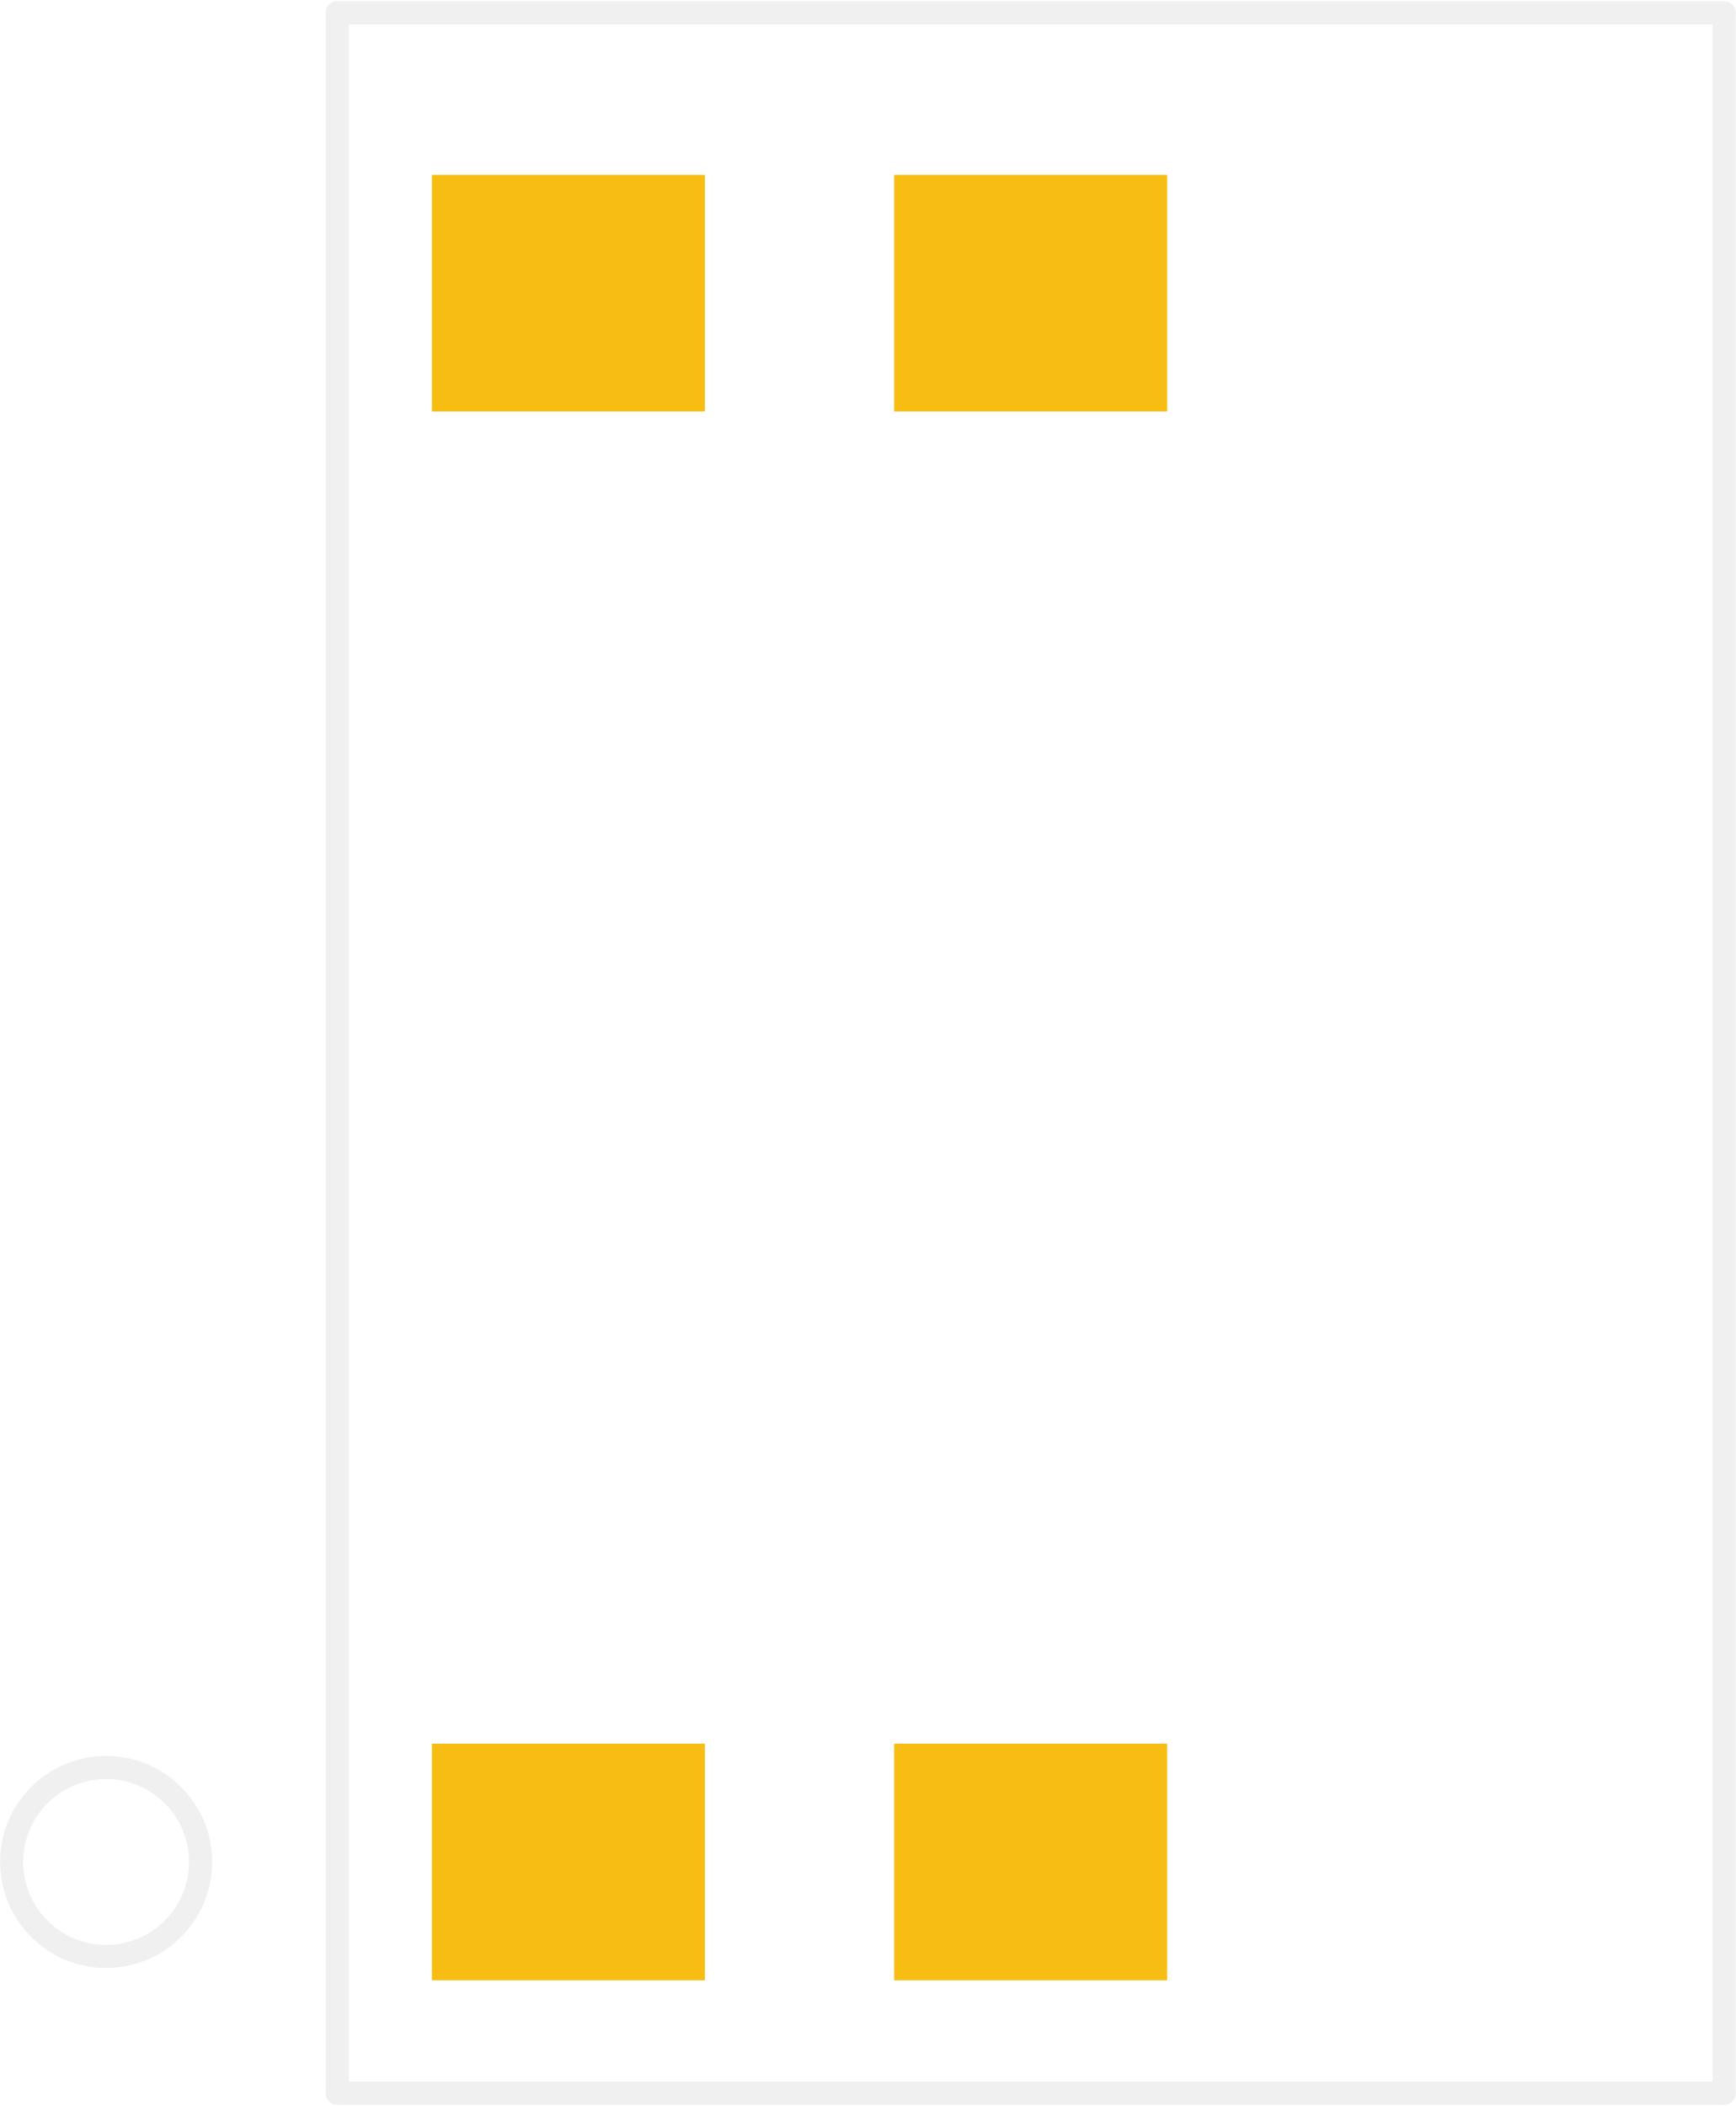
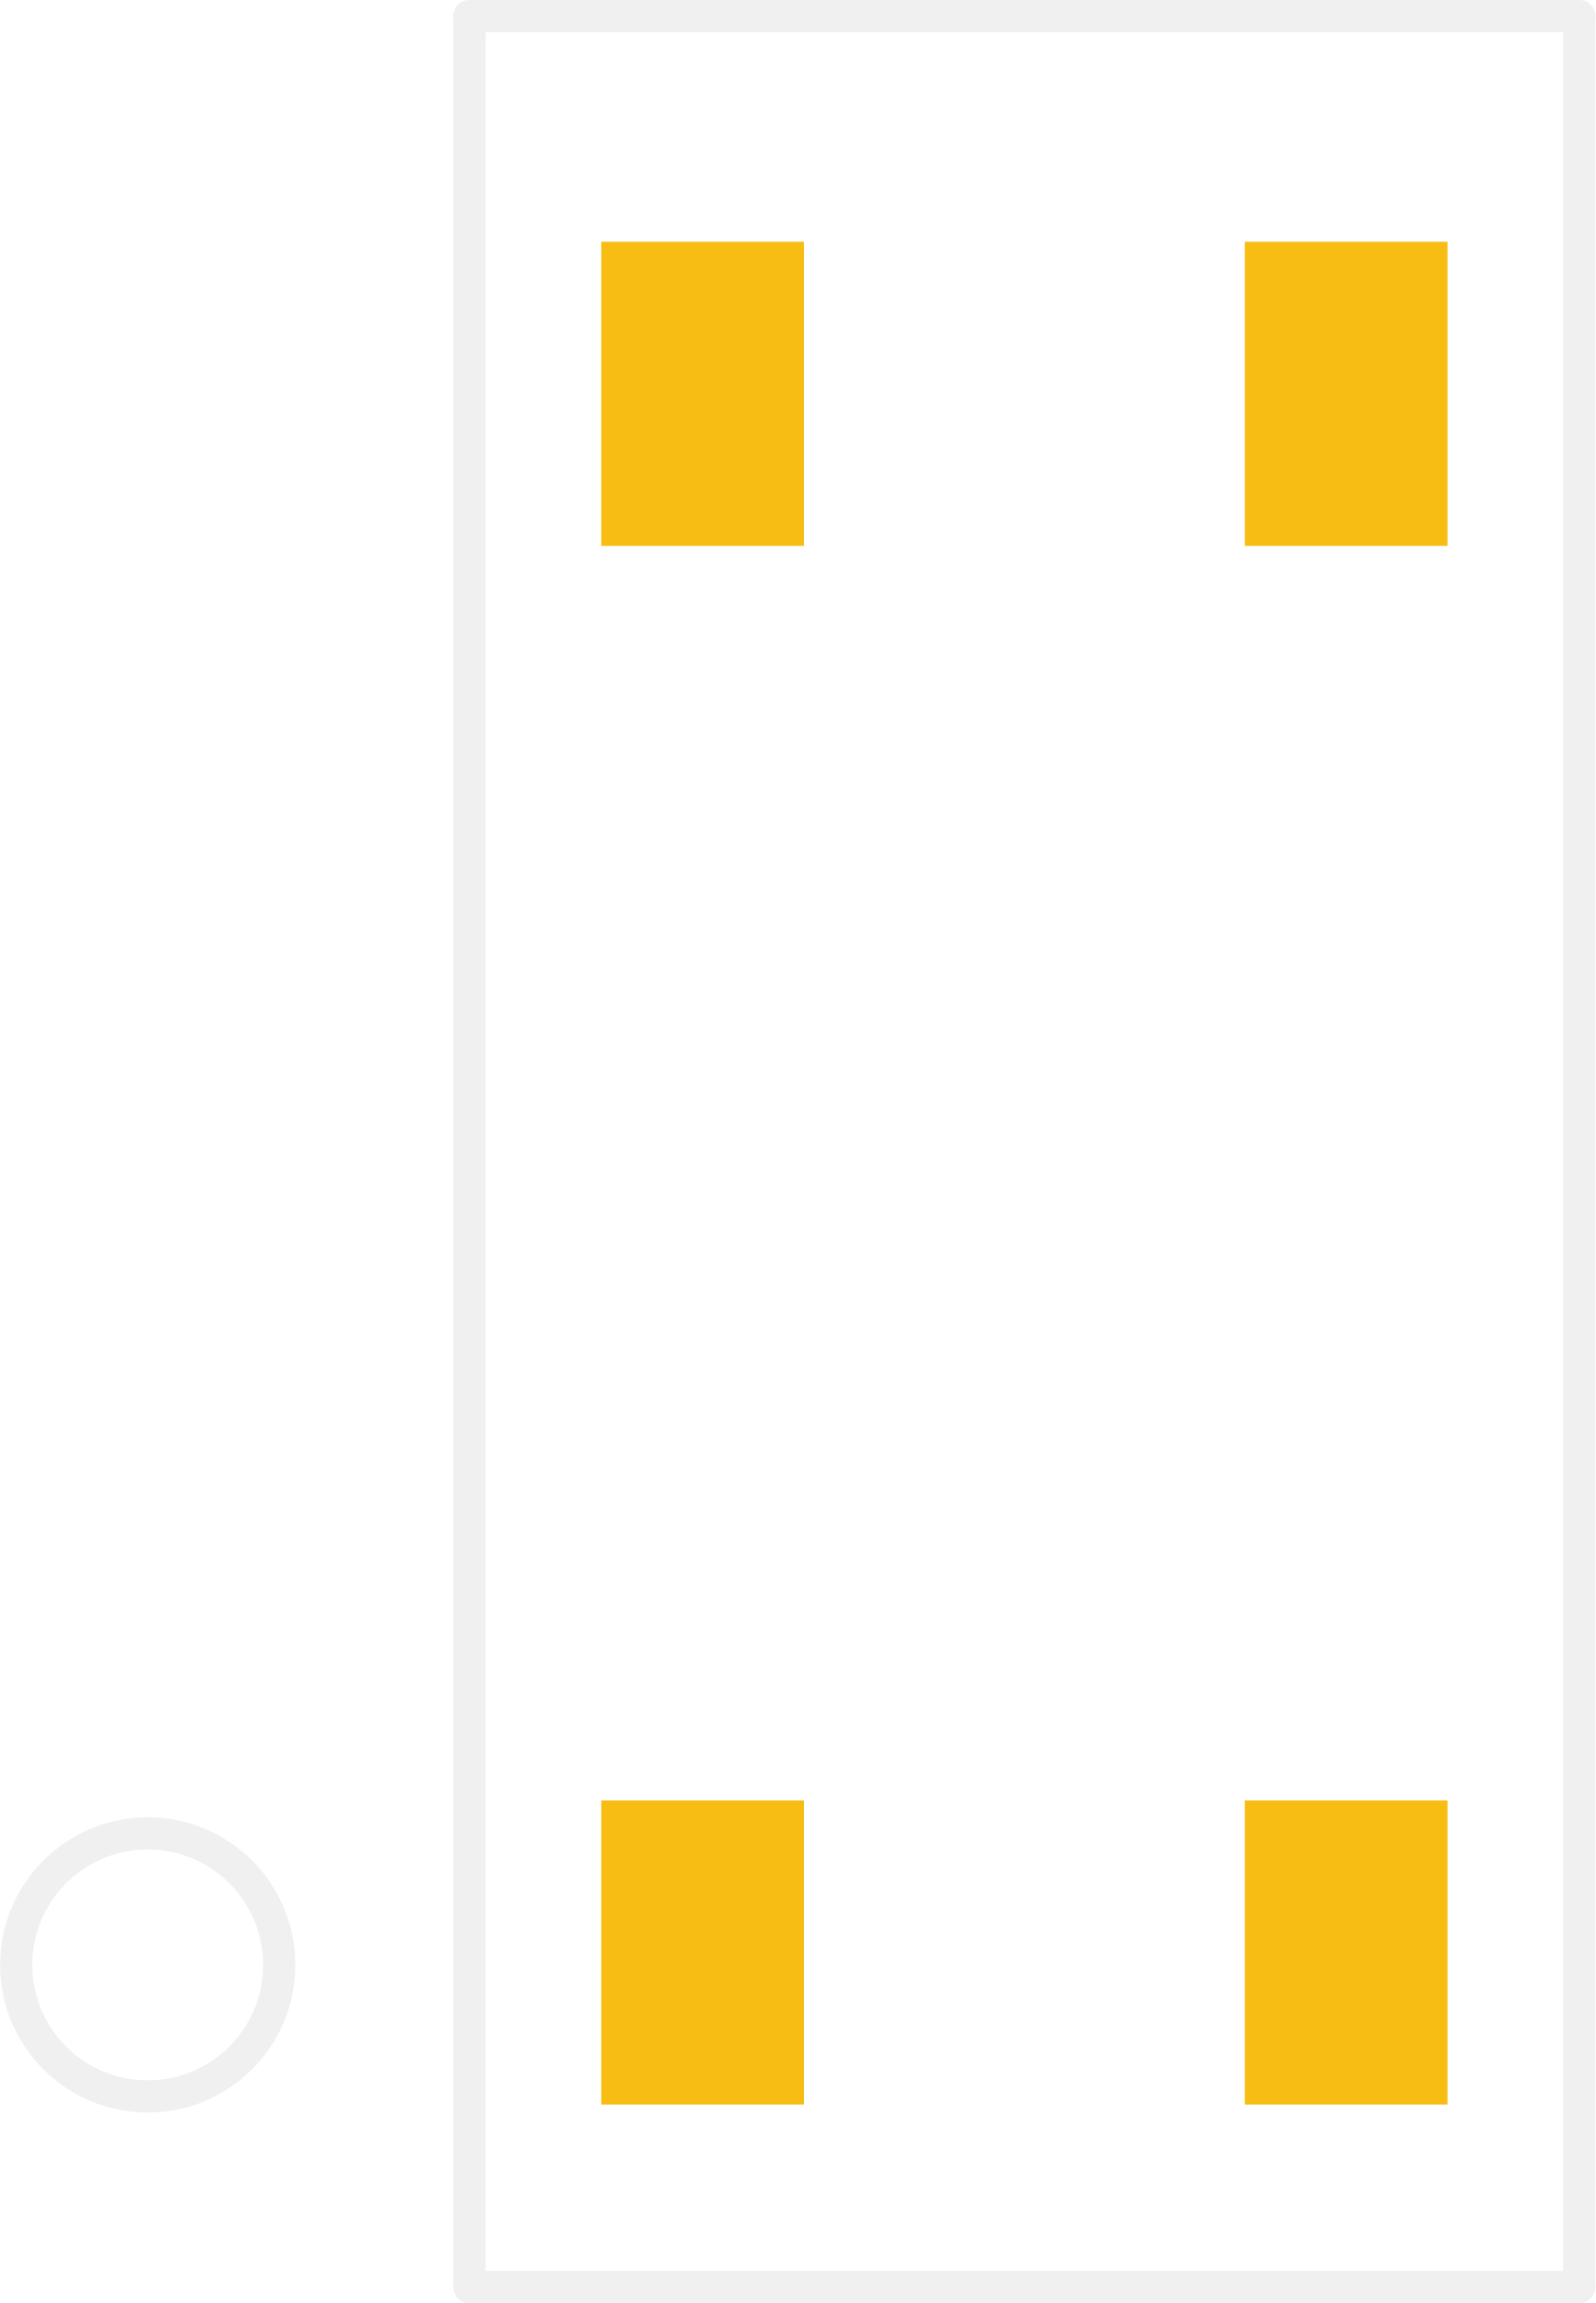
- <svg xmlns="http://www.w3.org/2000/svg" version="1.2" baseProfile="tiny" x="0in" y="0in" width="0.375in" height="0.455in" viewBox="0 0 9.536 11.557">
+ <svg xmlns="http://www.w3.org/2000/svg" version="1.2" baseProfile="tiny" x="0in" y="0in" width="6.296mm" height="9.087mm" viewBox="0 0 6.296 9.087">
  <g id="copper1">
-     <rect id="connector0pad" connectorname="P$1" x="2.373" y="9.573" width="1.5" height="1.3" stroke="none" stroke-width="0" fill="#F7BD13" stroke-linecap="round" />
-     <rect id="connector1pad" connectorname="P$2" x="4.913" y="9.573" width="1.5" height="1.3" stroke="none" stroke-width="0" fill="#F7BD13" stroke-linecap="round" />
-     <rect id="connector2pad" connectorname="P$3" x="4.913" y="0.954" width="1.5" height="1.3" stroke="none" stroke-width="0" fill="#F7BD13" stroke-linecap="round" />
-     <rect id="connector3pad" connectorname="P$4" x="2.373" y="0.954" width="1.5" height="1.3" stroke="none" stroke-width="0" fill="#F7BD13" stroke-linecap="round" />
+     <rect id="connector0pad" connectorname="P$1" x="2.373" y="7.104" width="0.8" height="1.2" stroke="none" stroke-width="0" fill="#F7BD13" stroke-linecap="round" />
+     <rect id="connector1pad" connectorname="P$2" x="4.913" y="7.104" width="0.8" height="1.2" stroke="none" stroke-width="0" fill="#F7BD13" stroke-linecap="round" />
+     <rect id="connector2pad" connectorname="P$3" x="4.913" y="0.954" width="0.8" height="1.2" stroke="none" stroke-width="0" fill="#F7BD13" stroke-linecap="round" />
+     <rect id="connector3pad" connectorname="P$4" x="2.373" y="0.954" width="0.8" height="1.2" stroke="none" stroke-width="0" fill="#F7BD13" stroke-linecap="round" />
    <g id="copper0">
</g>
  </g>
  <g id="silkscreen">
-     <line class="other" x1="1.853" y1="0.064" x2="1.853" y2="11.493" stroke="#f0f0f0" stroke-width="0.127" stroke-linecap="round" />
-     <line class="other" x1="1.853" y1="11.493" x2="9.473" y2="11.493" stroke="#f0f0f0" stroke-width="0.127" stroke-linecap="round" />
-     <line class="other" x1="9.473" y1="11.493" x2="9.473" y2="0.064" stroke="#f0f0f0" stroke-width="0.127" stroke-linecap="round" />
-     <line class="other" x1="9.473" y1="0.064" x2="1.853" y2="0.064" stroke="#f0f0f0" stroke-width="0.127" stroke-linecap="round" />
-     <circle class="other" cx="0.583" cy="10.223" r="0.519" stroke="#f0f0f0" stroke-width="0.127" fill="none" />
+     <line class="other" x1="1.853" y1="0.064" x2="1.853" y2="9.024" stroke="#f0f0f0" stroke-width="0.127" stroke-linecap="round" />
+     <line class="other" x1="1.853" y1="9.024" x2="6.233" y2="9.024" stroke="#f0f0f0" stroke-width="0.127" stroke-linecap="round" />
+     <line class="other" x1="6.233" y1="9.024" x2="6.233" y2="0.064" stroke="#f0f0f0" stroke-width="0.127" stroke-linecap="round" />
+     <line class="other" x1="6.233" y1="0.064" x2="1.853" y2="0.064" stroke="#f0f0f0" stroke-width="0.127" stroke-linecap="round" />
+     <circle class="other" cx="0.583" cy="7.753" r="0.519" stroke="#f0f0f0" stroke-width="0.127" fill="none" />
  </g>
</svg>
